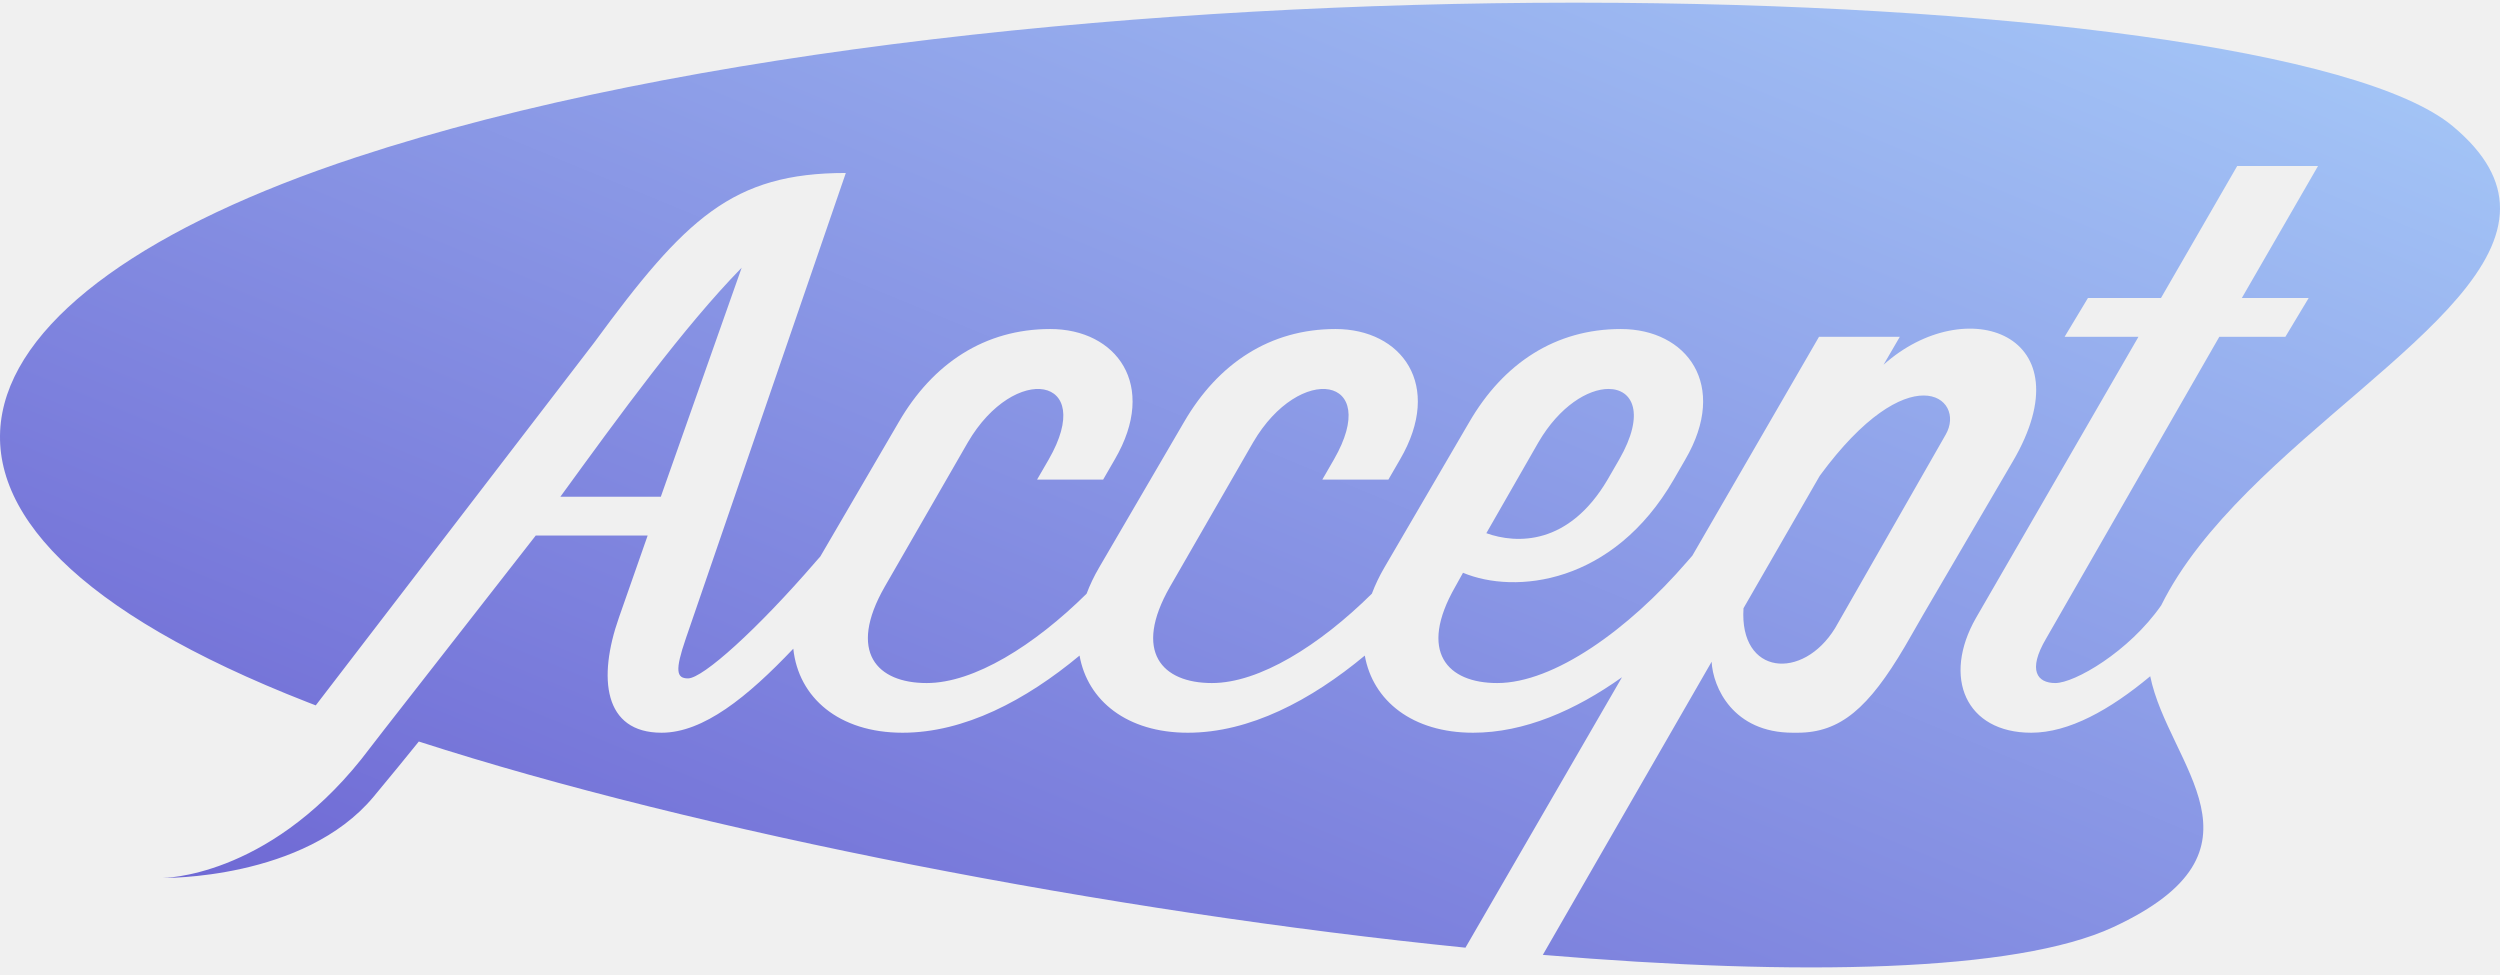
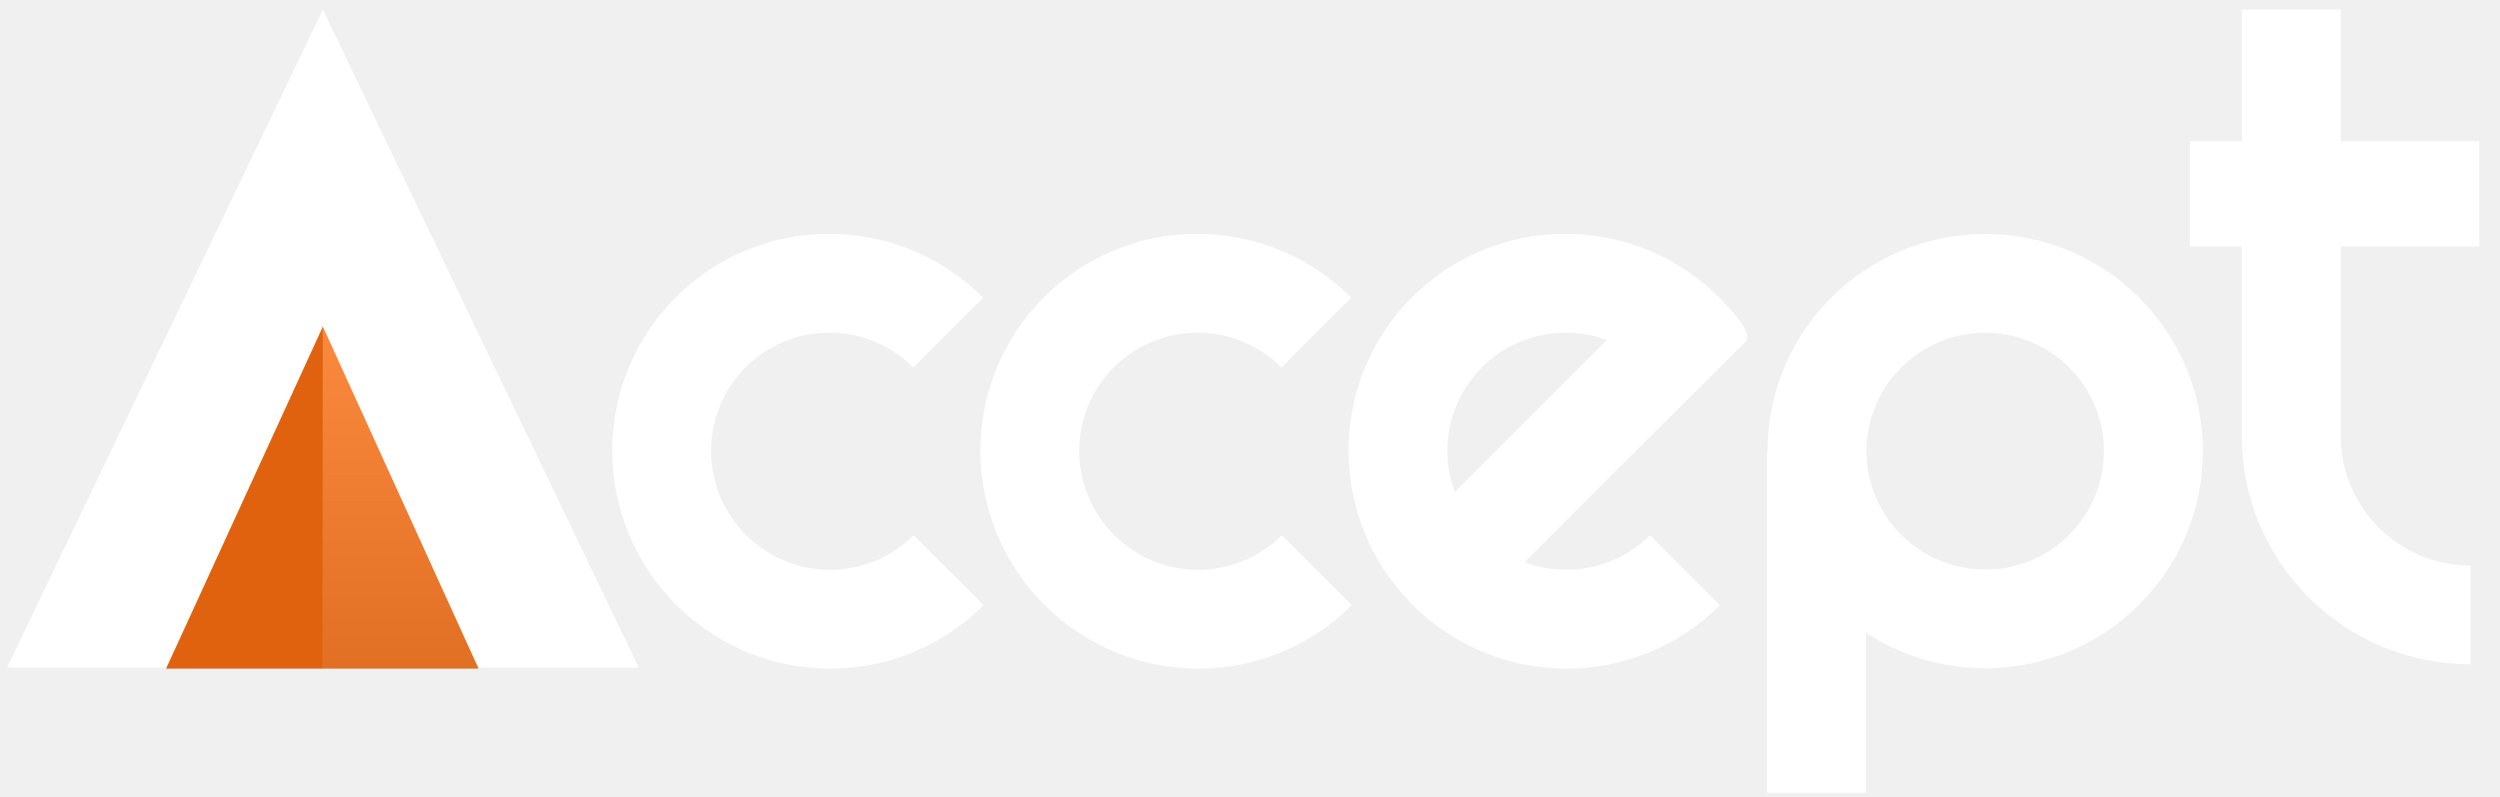
- <svg xmlns="http://www.w3.org/2000/svg" width="100px" height="39px" viewBox="0 0 100 39" version="1.1">
+ <svg xmlns="http://www.w3.org/2000/svg" xmlns:xlink="http://www.w3.org/1999/xlink" width="91px" height="29px" viewBox="0 0 91 29" version="1.1">
  <defs>
-     <linearGradient x1="107.883%" y1="0%" x2="0%" y2="100%" id="linearGradient-1">
-       <stop stop-color="#A9CFFA" offset="0%" />
-       <stop stop-color="#6A60D1" offset="100%" />
+     <linearGradient x1="50%" y1="0%" x2="50%" y2="100%" id="linearGradient-1">
+       <stop stop-color="#FFFFFF" offset="0%" />
+       <stop stop-color="#000000" offset="100%" />
    </linearGradient>
+     <polygon id="path-2" points="11.75 11.884 17.418 24.336 11.75 24.336" />
  </defs>
  <g id="Symbols" stroke="none" stroke-width="1" fill="none" fill-rule="evenodd">
-     <g id="header/logged-in/1170" transform="translate(-35, -12)" fill="url(#linearGradient-1)">
-       <g id="header-/-not-logged-in">
-         <g id="logo" transform="translate(35, 12)">
-           <path d="M62.87,0.107 C46.299,0.117 27.453,1.943 14.261,6.286 L14.261,6.286 C-2.3,11.738 -6.311,20.826 12.321,28.096 L12.321,28.096 C12.422,28.136 12.527,28.175 12.63,28.215 L12.63,28.215 L23.761,13.713 C27.412,8.737 29.296,6.919 33.833,6.919 L33.833,6.919 L27.429,25.552 C26.993,26.824 27.055,27.136 27.521,27.136 L27.521,27.136 C28.112,27.136 30.289,25.179 32.621,22.477 L32.621,22.477 L32.814,22.257 L35.948,16.887 C37.315,14.527 39.398,13.161 42.01,13.161 L42.01,13.161 C44.653,13.161 46.333,15.397 44.591,18.378 L44.591,18.378 L44.125,19.185 L41.482,19.185 L41.949,18.378 C43.876,15.025 40.58,14.496 38.714,17.694 L38.714,17.694 L35.388,23.471 C33.896,26.08 35.076,27.322 37.067,27.322 L37.067,27.322 C38.965,27.322 41.365,25.821 43.464,23.748 L43.464,23.748 C43.594,23.402 43.76,23.05 43.969,22.694 L43.969,22.694 L47.358,16.887 C48.726,14.527 50.81,13.161 53.421,13.161 L53.421,13.161 C56.065,13.161 57.742,15.397 56.002,18.378 L56.002,18.378 L55.535,19.185 L52.892,19.185 L53.358,18.378 C55.287,15.025 51.992,14.496 50.125,17.694 L50.125,17.694 L46.799,23.471 C45.306,26.08 46.488,27.322 48.477,27.322 L48.477,27.322 C50.376,27.322 52.776,25.821 54.874,23.748 L54.874,23.748 C55.005,23.403 55.17,23.05 55.379,22.694 L55.379,22.694 L58.769,16.887 C60.137,14.527 62.221,13.161 64.833,13.161 L64.833,13.161 C67.475,13.161 69.154,15.397 67.413,18.378 L67.413,18.378 L66.947,19.185 C64.521,23.378 60.603,23.782 58.52,22.911 L58.52,22.911 L58.209,23.471 C56.717,26.08 57.898,27.322 59.888,27.322 L59.888,27.322 C62.158,27.322 65.142,25.179 67.475,22.477 L67.475,22.477 L67.692,22.228 L67.692,22.229 L72.761,13.471 L75.993,13.471 L75.342,14.589 C78.637,11.639 83.518,13.347 80.503,18.472 L80.503,18.472 L76.926,24.589 C76.502,25.324 76.375,25.556 76.186,25.876 L76.186,25.876 C74.748,28.312 73.62,29.309 71.9,29.309 L71.9,29.309 L71.714,29.309 C69.318,29.309 68.517,27.488 68.465,26.47 L68.465,26.47 L61.713,38.195 C71.984,39.058 80.647,38.882 84.519,37.09 L84.519,37.09 C91.183,34.004 86.732,30.612 86.009,27.05 L86.009,27.05 C84.391,28.398 82.755,29.309 81.249,29.309 L81.249,29.309 C78.637,29.309 77.674,27.104 79.042,24.712 L79.042,24.712 L85.539,13.471 L82.585,13.471 L83.518,11.919 L86.44,11.919 L89.488,6.64 L92.721,6.64 L89.674,11.919 L92.348,11.919 L91.416,13.471 L88.773,13.471 L81.839,25.552 C81.092,26.824 81.497,27.322 82.211,27.322 L82.211,27.322 C82.984,27.322 85.154,26.072 86.448,24.215 L86.448,24.215 C89.659,17.729 99.996,13.029 100,8.338 L100,8.338 L100,8.33 C99.998,7.241 99.439,6.152 98.104,5.042 L98.104,5.042 C94.458,2.01 80.009,0.118 63.156,0.107 L63.156,0.107 L62.87,0.107 Z M22.415,19.869 L26.433,19.869 L29.667,10.708 C27.335,13.098 24.809,16.577 22.415,19.869 L22.415,19.869 Z M61.536,17.694 L59.453,21.328 C60.666,21.762 62.749,21.825 64.303,19.185 L64.303,19.185 L64.769,18.378 C65.821,16.547 65.317,15.558 64.339,15.558 L64.339,15.558 C63.525,15.559 62.383,16.242 61.536,17.694 L61.536,17.694 Z M72.792,19.029 L69.74,24.329 C69.567,27.018 72.11,27.233 73.404,25.125 L73.404,25.125 L77.828,17.384 C78.253,16.645 77.882,15.82 76.944,15.82 L76.944,15.82 C76.028,15.82 74.573,16.606 72.792,19.029 L72.792,19.029 Z M21.429,21.422 L15.336,29.226 C15.046,29.589 14.781,29.957 14.447,30.375 L14.447,30.375 C10.631,35.138 6.494,35.118 6.494,35.118 L6.494,35.118 C6.494,35.118 12.164,35.214 14.946,31.866 L14.946,31.866 C15.647,31.023 16.246,30.29 16.753,29.661 L16.753,29.661 C27.898,33.263 44.423,36.476 58.618,37.907 L58.618,37.907 L64.88,27.089 C63.012,28.417 60.973,29.309 58.923,29.309 L58.923,29.309 C56.499,29.309 54.913,28.034 54.592,26.223 L54.592,26.223 C52.435,28.016 49.982,29.309 47.513,29.309 L47.513,29.309 C45.088,29.309 43.503,28.034 43.182,26.223 L43.182,26.223 C41.025,28.016 38.57,29.309 36.103,29.309 L36.103,29.309 C33.557,29.309 31.936,27.904 31.732,25.948 L31.732,25.948 C29.897,27.881 28.134,29.309 26.464,29.309 L26.464,29.309 C24.133,29.309 23.914,27.104 24.754,24.712 L24.754,24.712 L25.906,21.422 L21.429,21.422 Z M15.336,29.226 C15.337,29.226 15.337,29.226 15.338,29.226 L15.338,29.226 C15.337,29.226 15.336,29.226 15.336,29.226 L15.336,29.226 Z M15.338,29.226 C15.338,29.226 15.338,29.227 15.339,29.227 L15.339,29.227 C15.338,29.227 15.338,29.226 15.338,29.226 L15.338,29.226 Z M15.34,29.227 C15.34,29.227 15.34,29.227 15.34,29.227 L15.34,29.227 C15.34,29.227 15.34,29.227 15.34,29.227 L15.34,29.227 Z M15.34,29.227 C15.34,29.227 15.34,29.227 15.34,29.227 L15.34,29.227 C15.34,29.227 15.34,29.227 15.34,29.227 L15.34,29.227 Z M15.34,29.227 C15.34,29.227 15.341,29.227 15.341,29.227 L15.341,29.227 C15.341,29.227 15.34,29.227 15.34,29.227 L15.34,29.227 Z M15.336,29.226 C15.332,29.224 15.331,29.224 15.331,29.224 L15.331,29.224 C15.331,29.224 15.333,29.225 15.336,29.226 L15.336,29.226 Z" />
+     <g id="logo/mono-M-Copy" transform="translate(-2, -2)">
+       <g id="Logo" transform="translate(2, 2)">
+         <path d="M17.42,24.297 L11.752,12.324 L6.045,24.297 L0.258,24.297 L11.752,0.35 L23.247,24.297 L17.42,24.297 Z" id="Logo-Letter-A" fill="#FFFFFF" />
+         <path d="M30.199,24.328 L30.199,20.736 C32.586,20.736 34.521,18.806 34.521,16.425 C34.521,14.045 32.586,12.115 30.199,12.115 C27.812,12.115 25.877,14.045 25.877,16.425 L22.276,16.425 C22.276,12.061 25.823,8.523 30.199,8.523 C34.576,8.523 38.123,12.061 38.123,16.425 C38.123,20.79 34.576,24.328 30.199,24.328 Z" id="Logo-Letter-C" fill="#FFFFFF" fill-rule="nonzero" transform="translate(30.19942, 16.42516) rotate(-135) translate(-30.19942, -16.42516) " />
+         <path d="M43.6,24.328 L43.6,20.736 C45.987,20.736 47.922,18.806 47.922,16.425 C47.922,14.045 45.987,12.115 43.6,12.115 C41.213,12.115 39.278,14.045 39.278,16.425 L35.676,16.425 C35.676,12.061 39.224,8.523 43.6,8.523 C47.976,8.523 51.524,12.061 51.524,16.425 C51.524,20.79 47.976,24.328 43.6,24.328 Z" id="Logo-Letter-C" fill="#FFFFFF" fill-rule="nonzero" transform="translate(43.60012, 16.42516) rotate(-135) translate(-43.60012, -16.42516) " />
+         <path d="M52.679,16.425 L49.077,16.425 C49.077,12.061 52.625,8.523 57.001,8.523 C61.377,8.523 64.925,12.061 64.925,16.425 C64.925,20.79 61.377,24.328 57.001,24.328 C55.31,24.328 55.195,24.002 55.196,23.84 C55.197,23.548 55.198,23.11 55.2,22.526 C55.211,18.964 55.215,15.622 55.21,12.501 C53.717,13.18 52.679,14.682 52.679,16.425 Z M58.808,20.342 C60.292,19.66 61.323,18.162 61.323,16.425 C61.323,14.689 60.294,13.193 58.812,12.51 C58.815,14.983 58.814,17.594 58.808,20.342 Z" id="Logo-Letter-E" fill="#FFFFFF" fill-rule="nonzero" transform="translate(57.00082, 16.42516) rotate(-135) translate(-57.00082, -16.42516) " />
+         <path d="M67.925,23.036 L67.925,28.859 L64.323,28.859 L64.323,16.407 L64.338,16.407 C64.346,12.049 67.891,8.519 72.262,8.519 C76.638,8.519 80.186,12.057 80.186,16.422 C80.186,20.786 76.638,24.324 72.262,24.324 C70.661,24.324 69.171,23.851 67.925,23.036 Z M72.262,20.732 C74.649,20.732 76.584,18.802 76.584,16.422 C76.584,14.041 74.649,12.111 72.262,12.111 C69.875,12.111 67.94,14.041 67.94,16.422 C67.94,18.802 69.875,20.732 72.262,20.732 Z" id="Logo-Letter-P" fill="#FFFFFF" fill-rule="nonzero" />
+         <path d="M85.204,5.139 L90.246,5.139 L90.246,8.971 L85.204,8.971 L85.204,15.876 C85.204,18.477 87.318,20.586 89.926,20.586 L89.926,24.178 C85.329,24.178 81.602,20.461 81.602,15.876 L81.602,8.971 L79.709,8.971 L79.709,5.139 L81.602,5.139 L81.602,0.35 L85.204,0.35 L85.204,5.139 Z" id="Logo-Letter-T" fill="#FFFFFF" fill-rule="nonzero" />
+         <g id="Logo-Letter-AB">
+           <use fill="#FA7C28" xlink:href="#path-2" />
+           <use fill-opacity="0.1" fill="url(#linearGradient-1)" xlink:href="#path-2" />
        </g>
+         <polygon id="Logo-Letter-AA" fill="#E0610E" points="11.754 11.884 11.754 24.336 6.047 24.336" />
      </g>
    </g>
  </g>
</svg>
